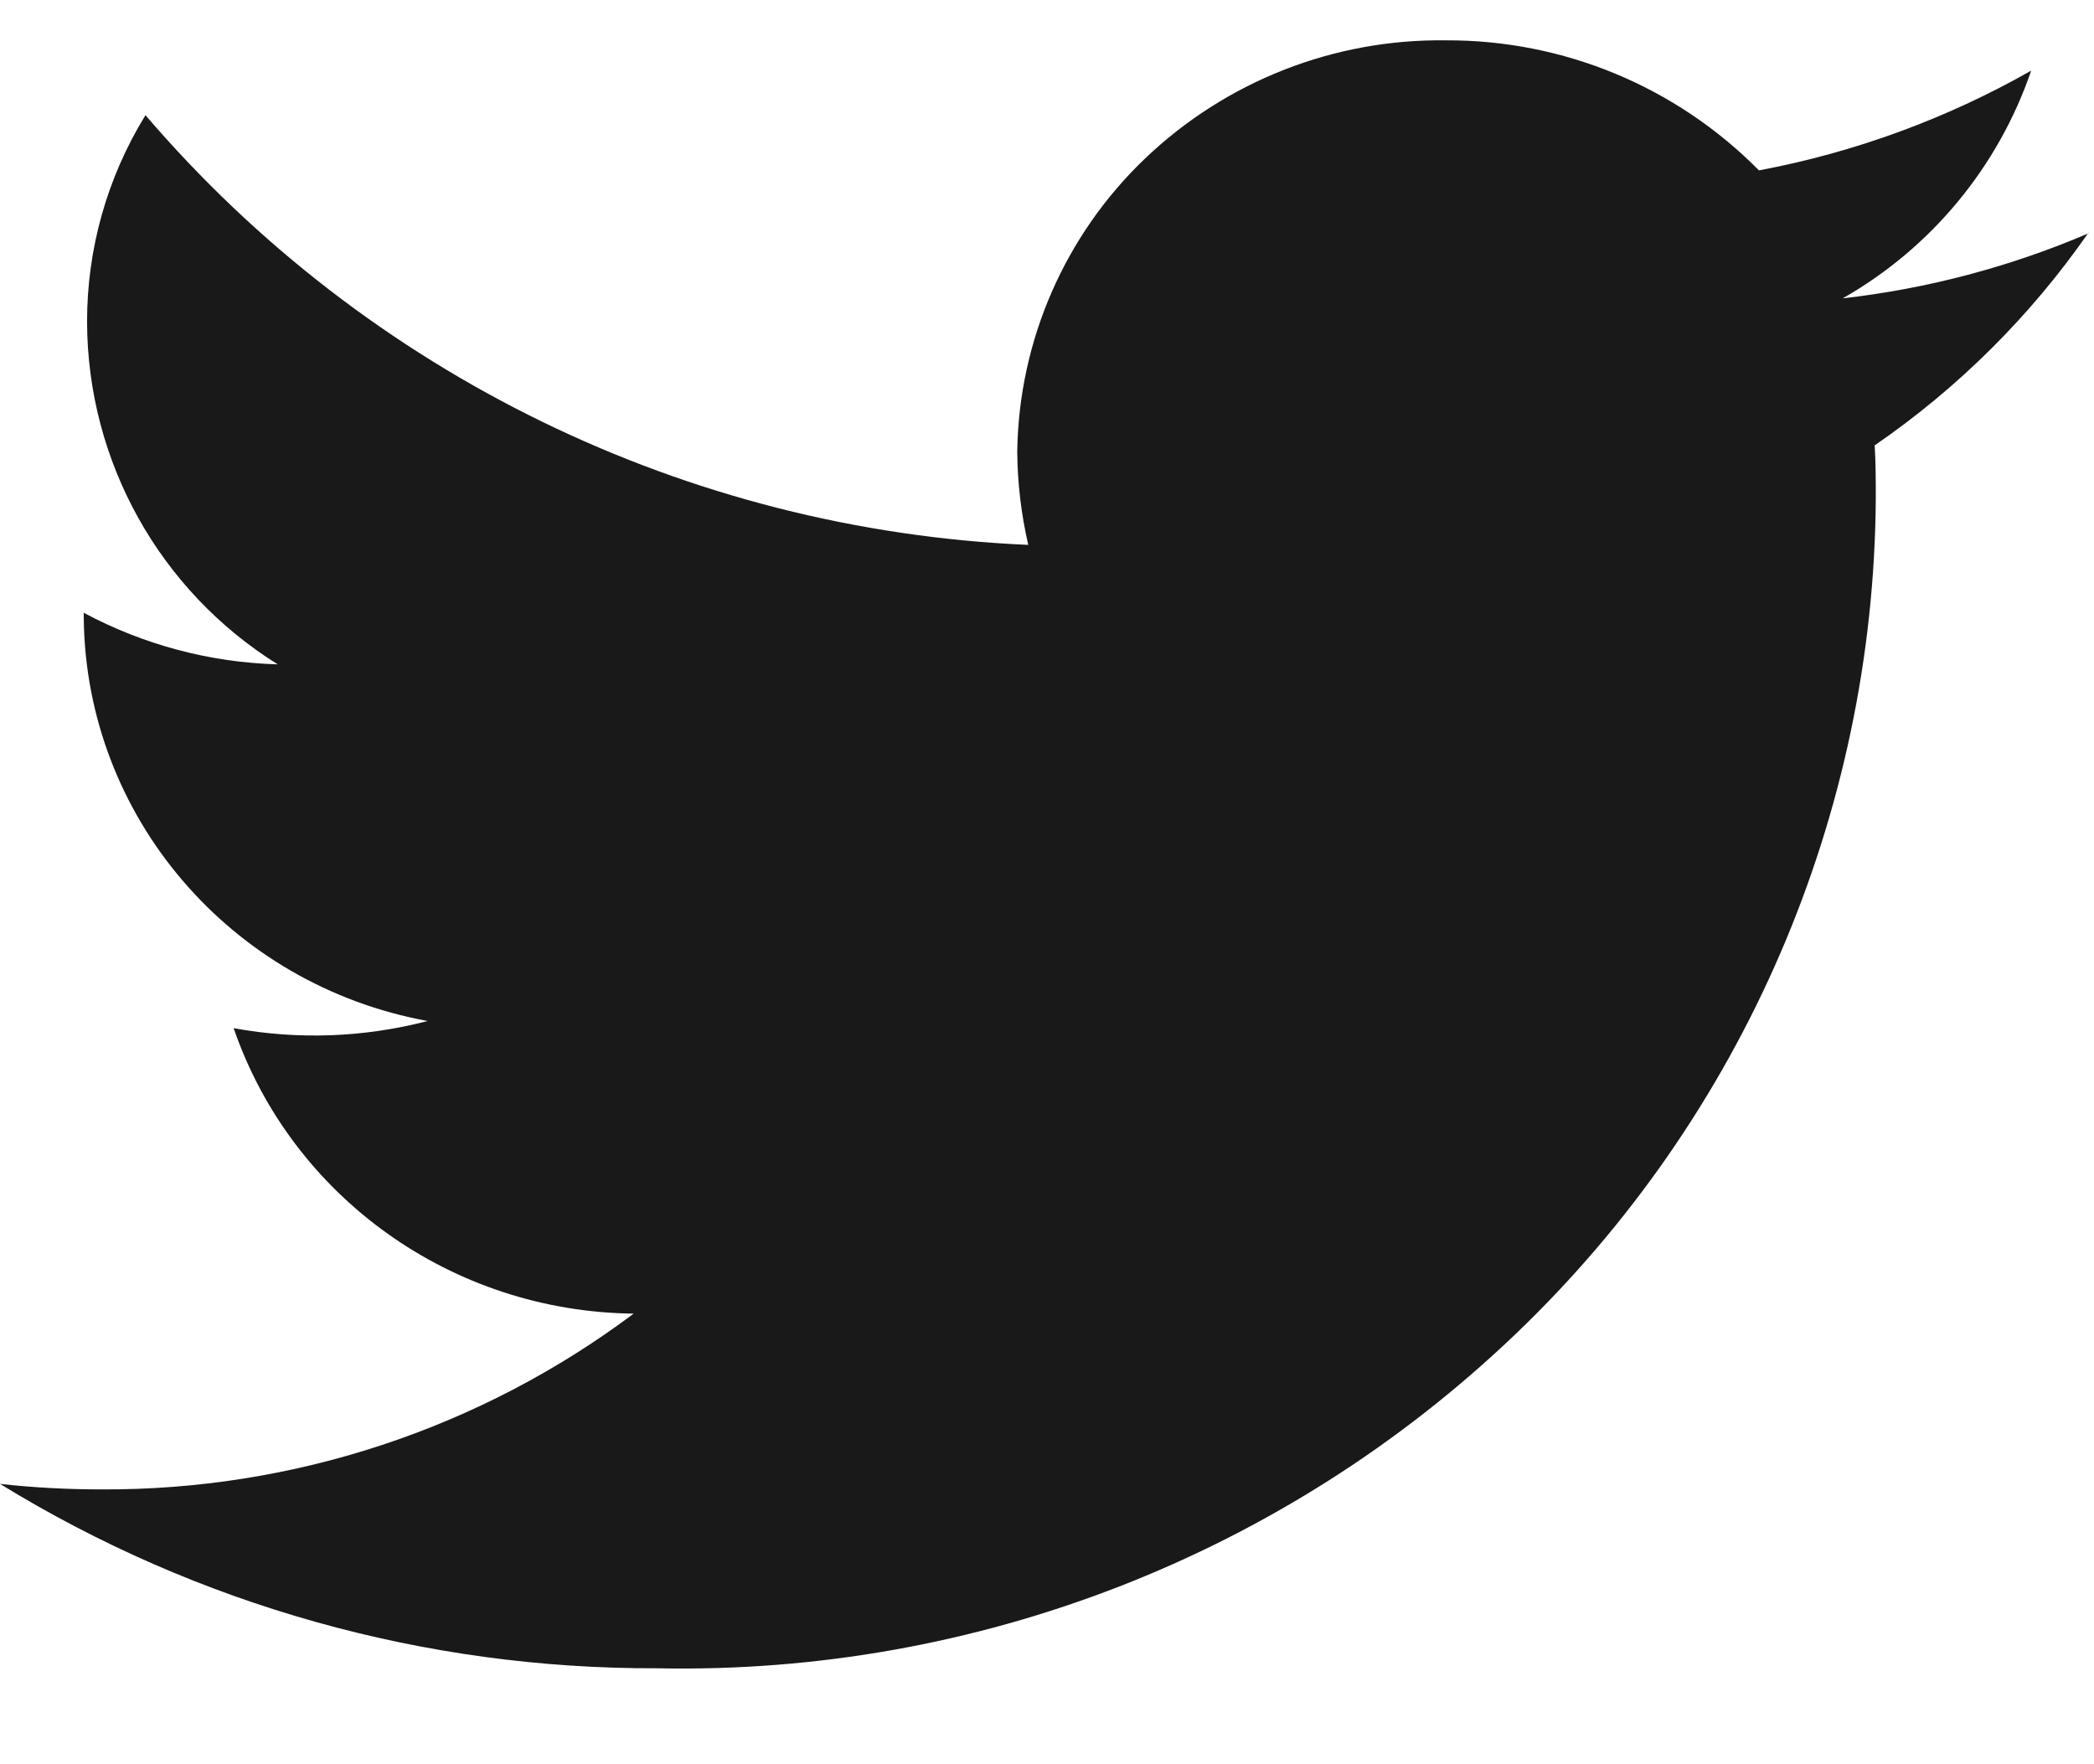
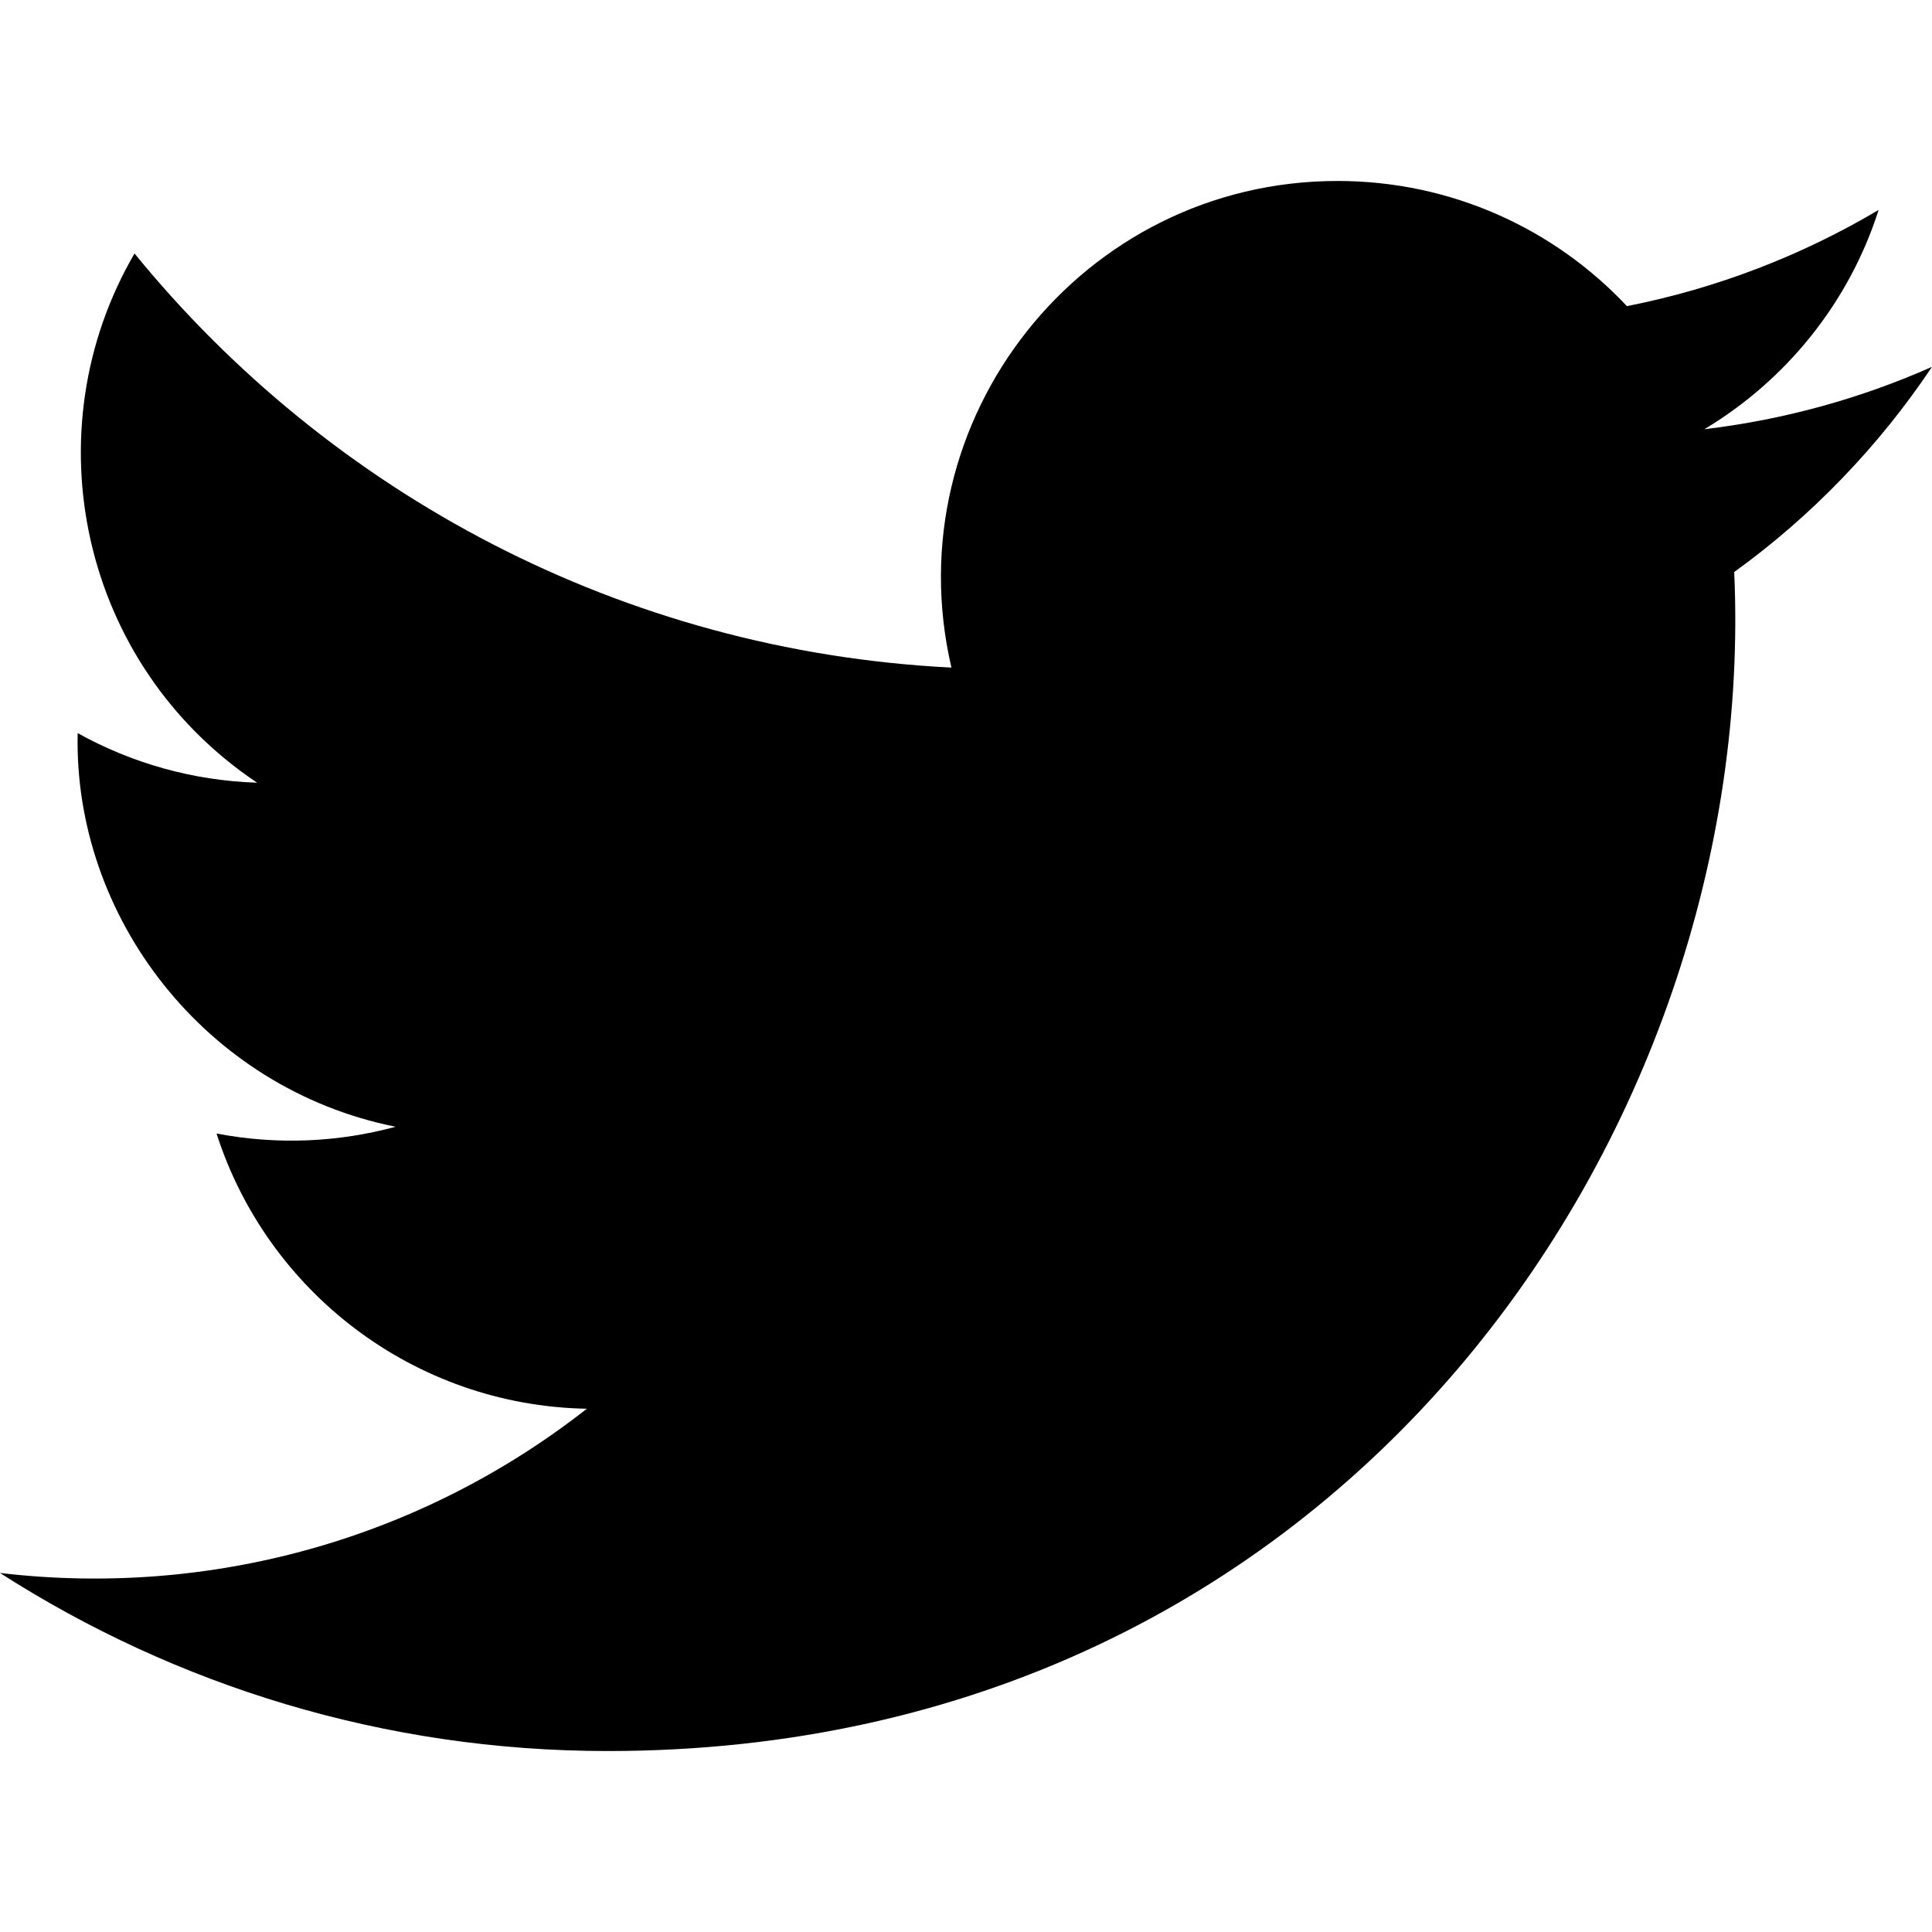
- <svg xmlns="http://www.w3.org/2000/svg" width="19" height="16">
-   <path d="M18.95 2.117a7.944 7.944 0 0 1-2.23.59A3.788 3.788 0 0 0 18.43.641a7.996 7.996 0 0 1-2.47.905 3.967 3.967 0 0 0-2.84-1.18 3.875 3.875 0 0 0-2.73 1.072 3.75 3.75 0 0 0-1.16 2.658c.002.286.036.57.1.848a11.18 11.18 0 0 1-8.01-3.899 3.568 3.568 0 0 0-.53 1.88 3.673 3.673 0 0 0 1.73 3.103A3.96 3.96 0 0 1 .76 5.56v.047c.018 1.796 1.325 3.329 3.12 3.657a4.064 4.064 0 0 1-1.76.065c.528 1.534 1.984 2.573 3.63 2.59a7.985 7.985 0 0 1-4.83 1.595c-.307 0-.615-.016-.92-.05a11.312 11.312 0 0 0 5.96 1.673 10.939 10.939 0 0 0 7.787-3.028 10.583 10.583 0 0 0 3.273-7.583c0-.163 0-.323-.01-.485a7.614 7.614 0 0 0 1.94-1.93" fill="#000" fill-rule="evenodd" opacity=".9" />
+ <svg xmlns="http://www.w3.org/2000/svg" width="24" height="24" viewBox="0 0 24 24">
+   <path d="M24 4.557c-.883.392-1.832.656-2.828.775 1.017-.609 1.798-1.574 2.165-2.724-.951.564-2.005.974-3.127 1.195-.897-.957-2.178-1.555-3.594-1.555-3.179 0-5.515 2.966-4.797 6.045-4.091-.205-7.719-2.165-10.148-5.144-1.29 2.213-.669 5.108 1.523 6.574-.806-.026-1.566-.247-2.229-.616-.054 2.281 1.581 4.415 3.949 4.89-.693.188-1.452.232-2.224.084.626 1.956 2.444 3.379 4.6 3.419-2.07 1.623-4.678 2.348-7.29 2.04 2.179 1.397 4.768 2.212 7.548 2.212 9.142 0 14.307-7.721 13.995-14.646.962-.695 1.797-1.562 2.457-2.549z" />
</svg>
